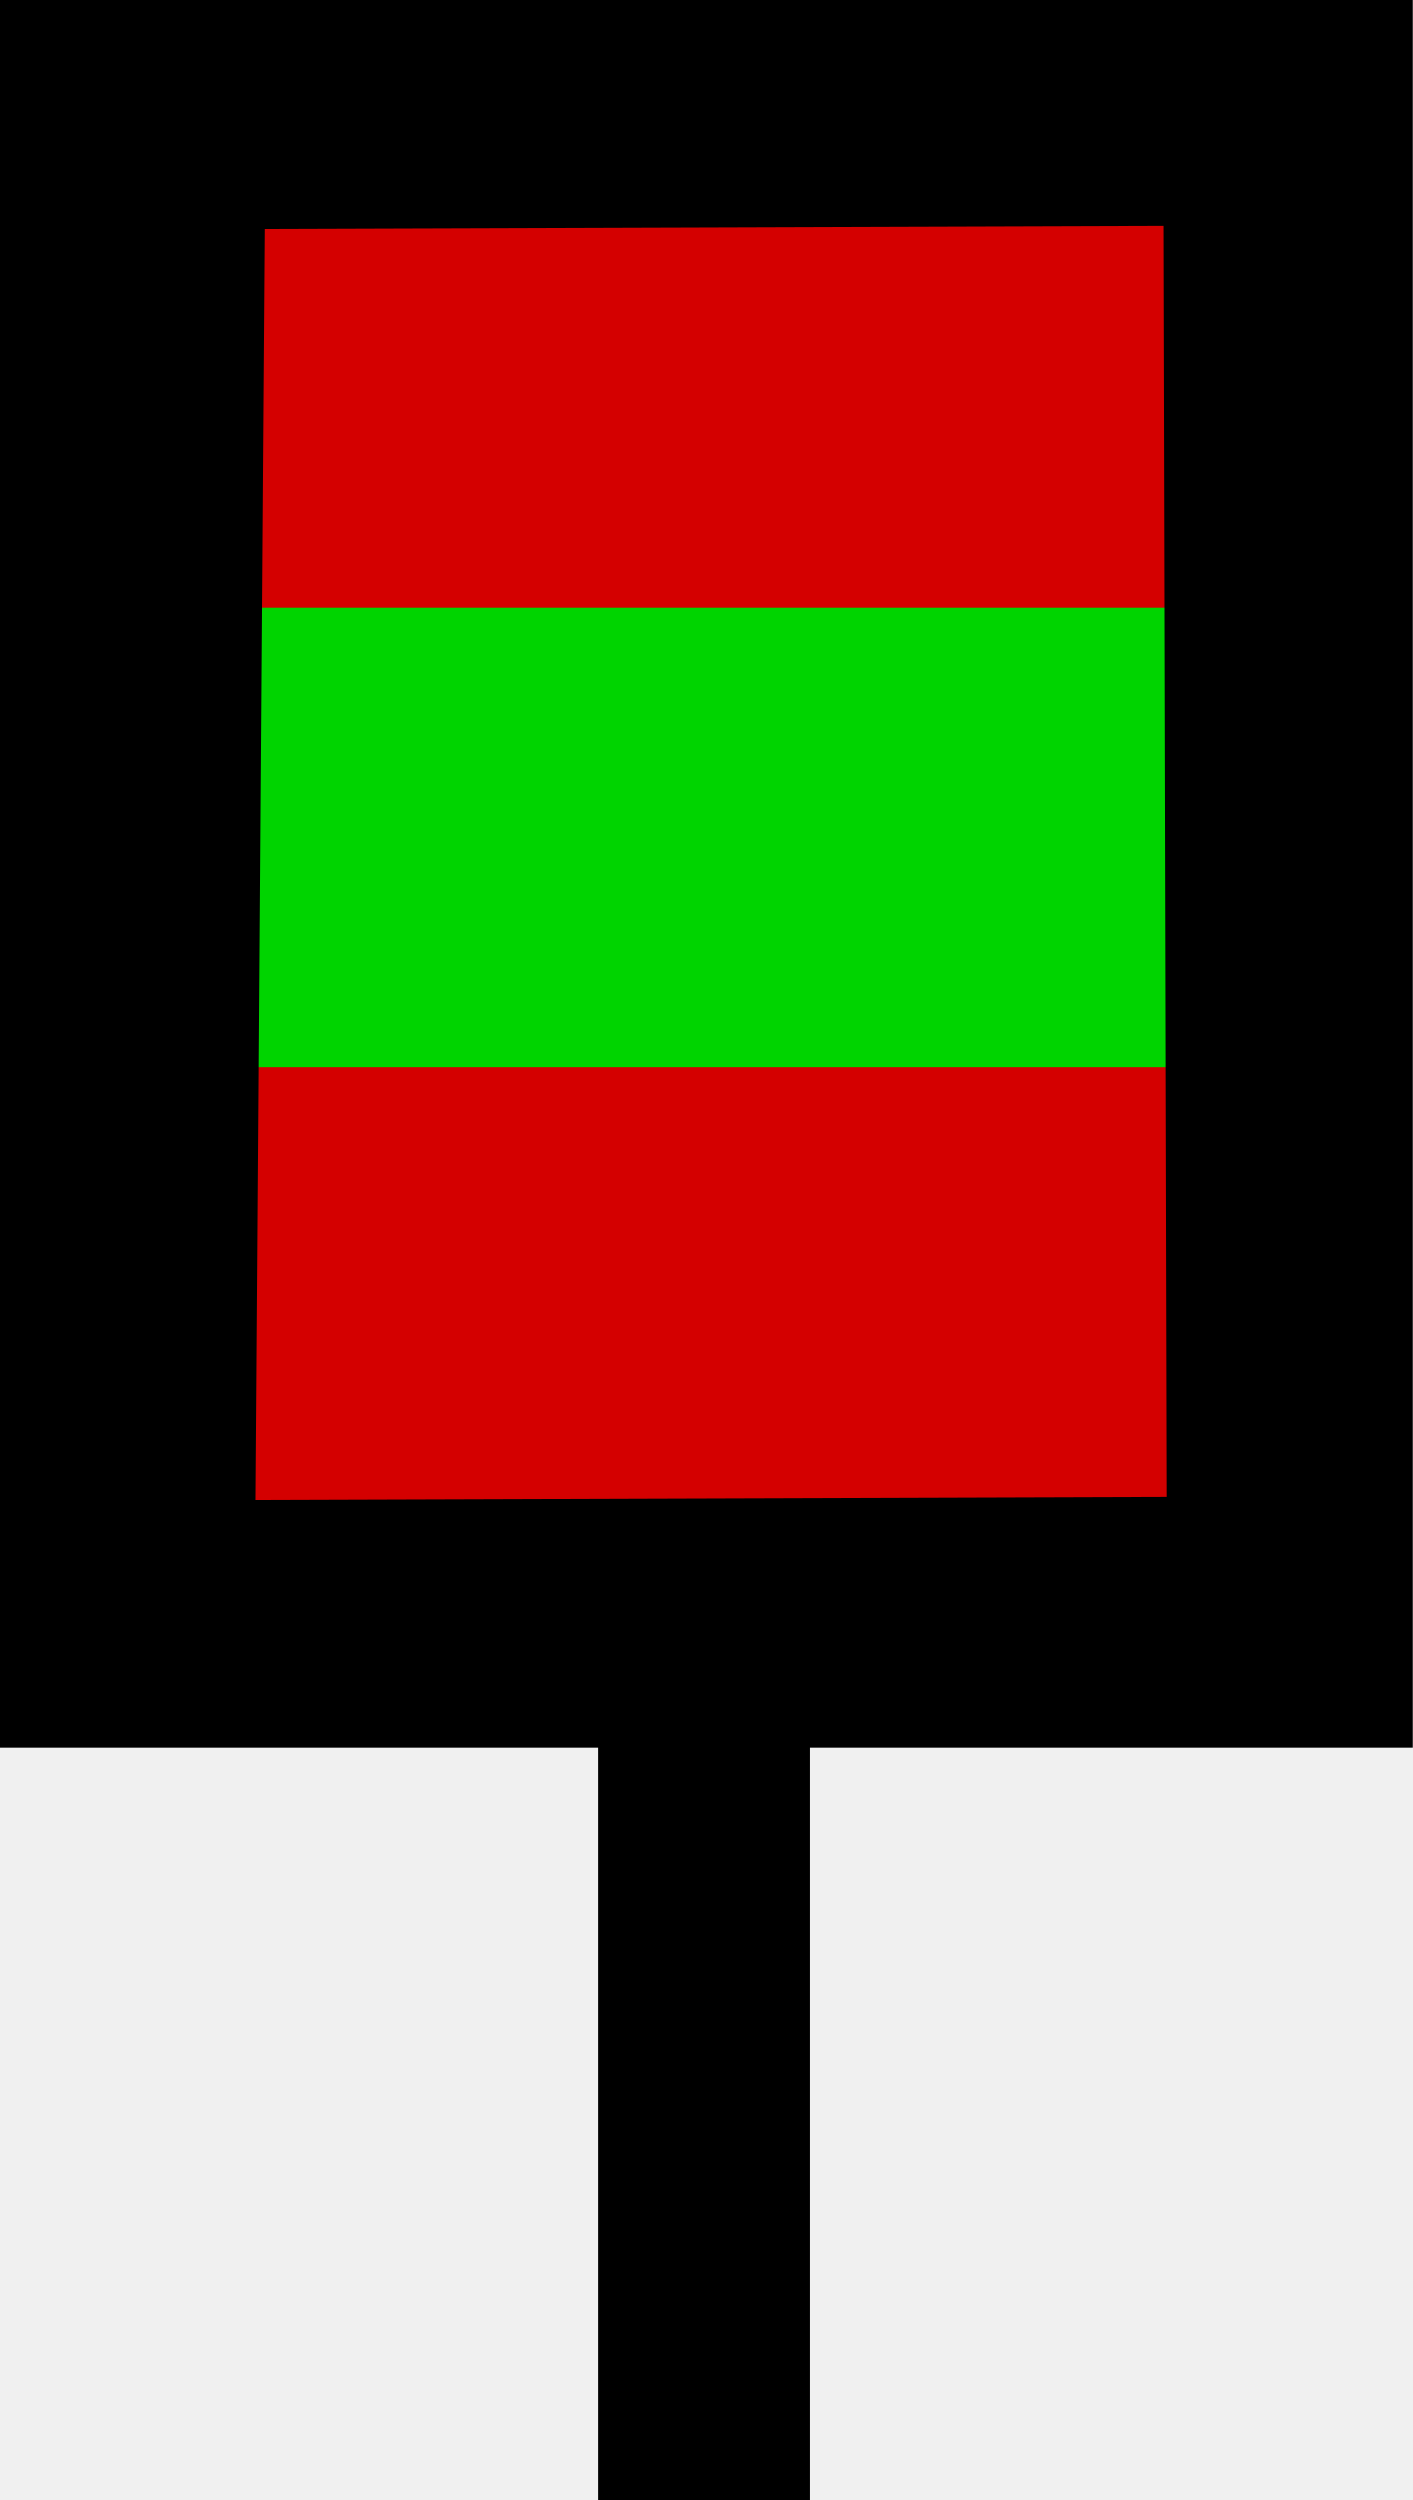
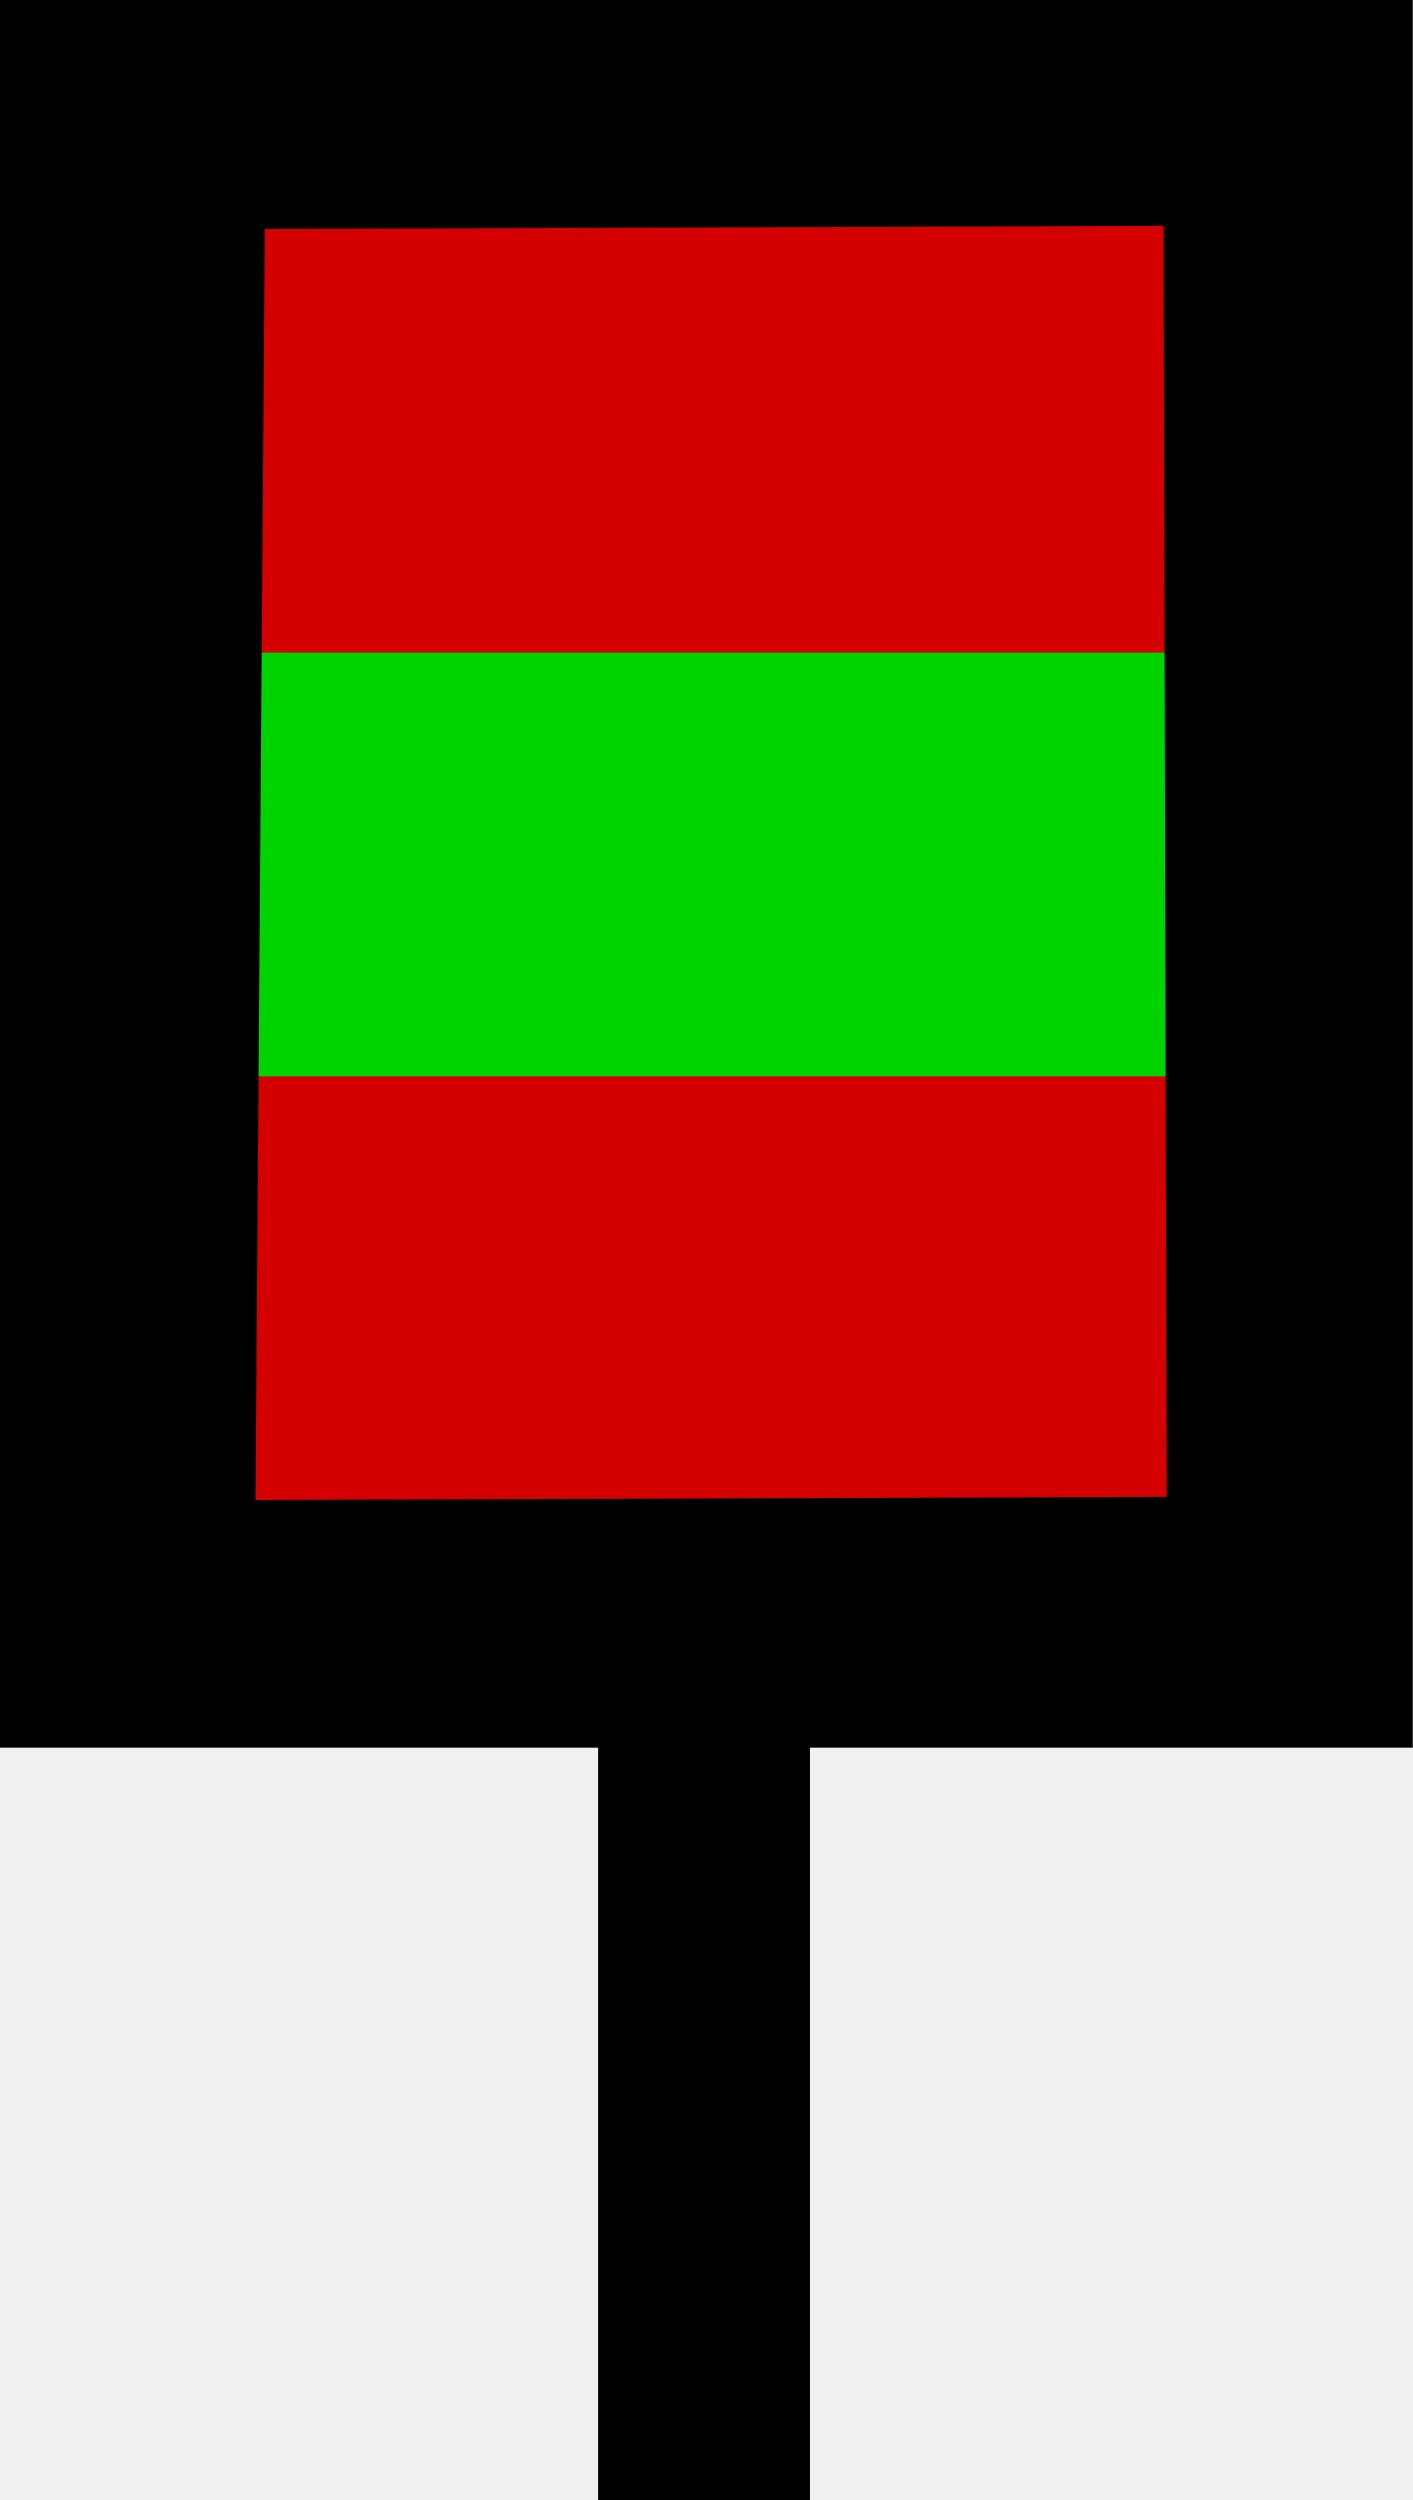
<svg xmlns="http://www.w3.org/2000/svg" version="1.0" width="28.344" height="50.156" id="svg2">
  <defs id="defs9" />
-   <path style="fill:#d40000;stroke:none;stroke-width:1px;stroke-linecap:butt;stroke-linejoin:miter;stroke-opacity:1" d="M 3.039,32.974 L 2.518,2.464 L 25.739,2.36 L 26.26,32.974 L 3.039,32.974 z " id="path2988" />
-   <rect style="fill:#00d400;fill-opacity:1;stroke:none" id="rect2984" width="22.798" height="9.218" x="2.811" y="12.192" />
-   <g id="cyclinder" transform="translate(-5.8125,-29.844)">
-     <path d="M 5.812,29.844 L 5.812,64.906 L 17.812,64.906 L 17.812,80 L 22.062,80 L 22.062,64.906 L 34.156,64.906 L 34.156,29.844 L 5.812,29.844 L 5.812,29.844 z M 29.156,34.375 L 29.219,59.875 L 10.938,59.938 L 11.125,34.438 L 29.156,34.375 z " id="path5" />
-   </g>
+   <path style="fill:#ffffff;stroke:none;stroke-width:1px;stroke-linecap:butt;stroke-linejoin:miter;stroke-opacity:1;fill-opacity:0" d="M 25.739,32.974 26.26,2.464 3.039,2.36 2.518,32.974 Z" id="path_fill_v12" />
+   <path style="fill:#ffffff;fill-opacity:0;stroke:none;stroke-width:1px;stroke-linecap:butt;stroke-linejoin:miter;stroke-opacity:1" d="M 17.195,32.974 17.715,2.464 3.039,2.36 2.518,32.974 Z" id="path_fill_v8" />
+   <path style="fill:#ffffff;fill-opacity:0;stroke:none;stroke-width:0.707px;stroke-linecap:butt;stroke-linejoin:miter;stroke-opacity:1" d="M 14.129,32.974 14.389,2.464 2.778,2.36 2.518,32.974 Z" id="path_fill_v6" />
+   <path style="fill:#ffffff;fill-opacity:0;stroke:none;stroke-width:1px;stroke-linecap:butt;stroke-linejoin:miter;stroke-opacity:1" d="M 11.185,32.974 11.705,2.464 3.039,2.36 2.518,32.974 Z" id="path_fill_v4" />
+   <path style="fill:#d40000" d="M 25.739,32.974 26.26,2.464 3.039,2.36 2.518,32.974 Z" id="path_fill_h12" />
+   <path style="fill:#00d400" d="M 25.739,21.594 26.26,2.464 3.039,2.36 2.518,21.594 Z" id="path_fill_h8" />
+   <path style="fill:#ffffff;stroke:none;stroke-width:0.707px;stroke-linecap:butt;stroke-linejoin:miter;stroke-opacity:1;fill-opacity:0" d="M 25.739,17.667 26.26,2.412 3.039,2.36 2.518,17.667 Z" id="path_fill_h6" />
+   <path style="fill:#d40000" d="M 25.739,13.094 26.26,2.464 3.039,2.36 2.518,13.094 Z" id="path_fill_h4" />
+   <path d="M 5.812,29.844 L 5.812,64.906 L 17.812,64.906 L 17.812,80 L 22.062,80 L 22.062,64.906 L 34.156,64.906 L 34.156,29.844 L 5.812,29.844 L 5.812,29.844 z M 29.156,34.375 L 29.219,59.875 L 10.938,59.938 L 11.125,34.438 L 29.156,34.375 z " id="path_stroke" transform="translate(-5.8125,-29.844)" />
</svg>
